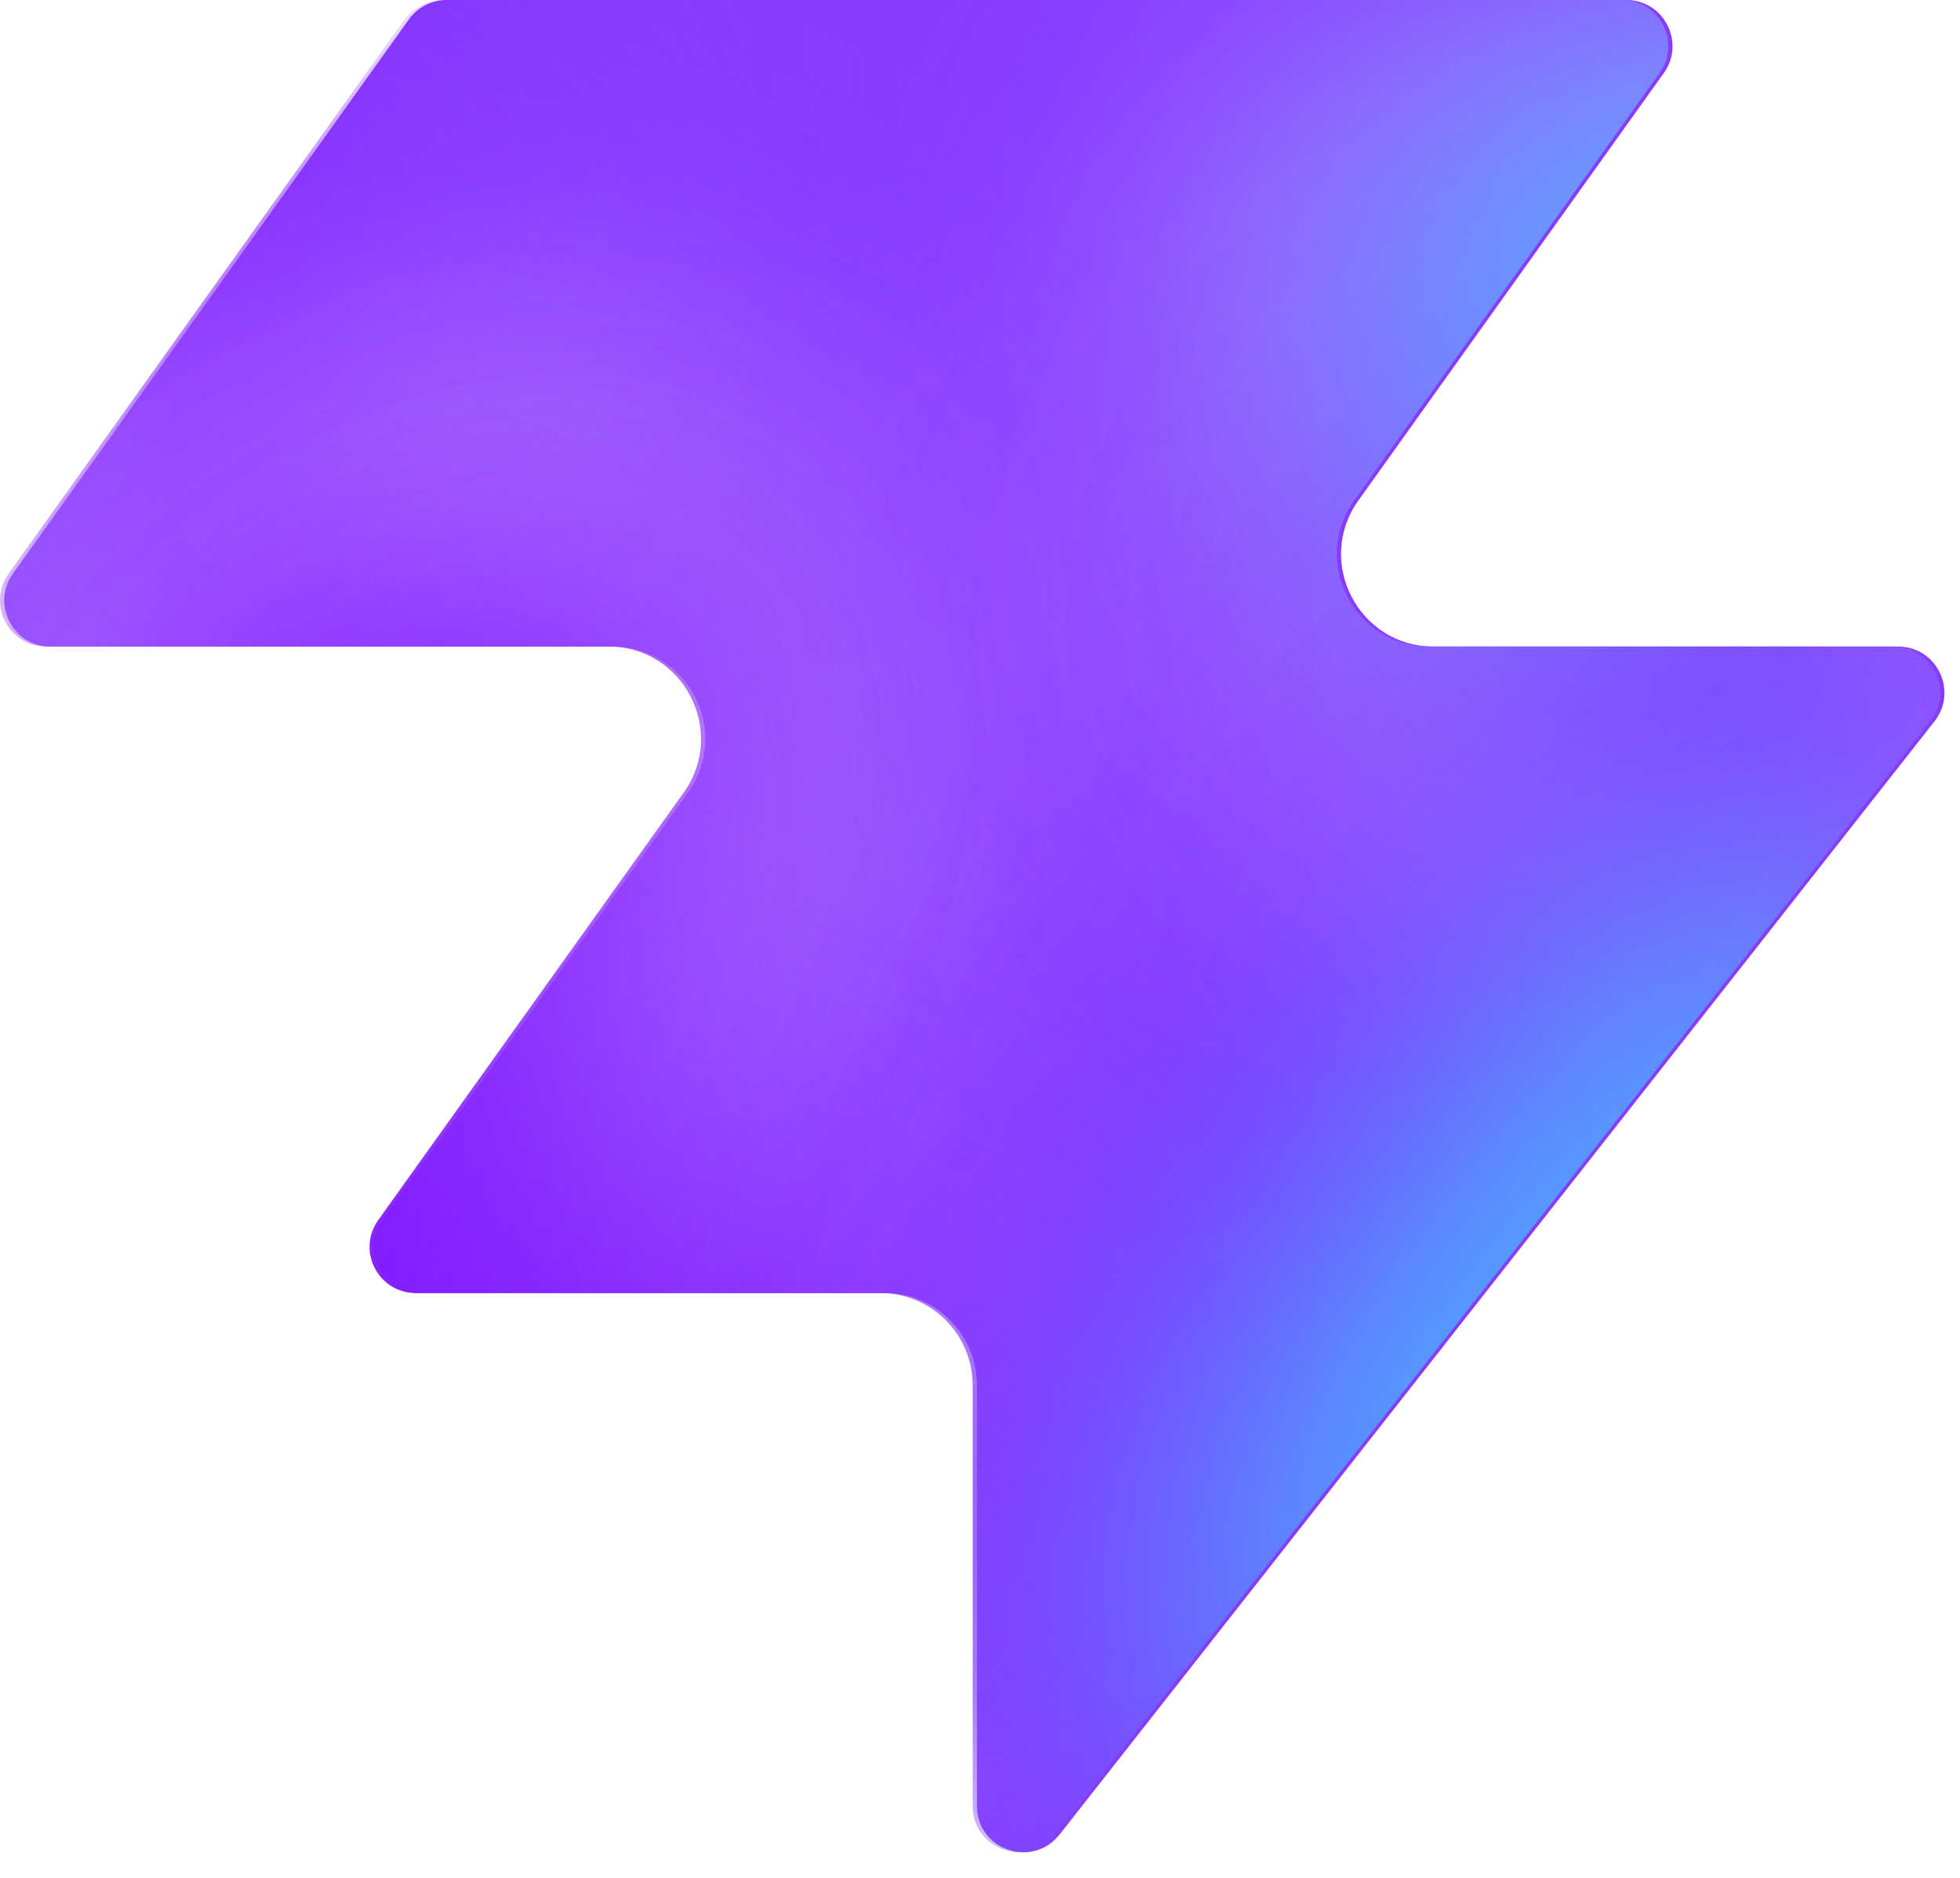
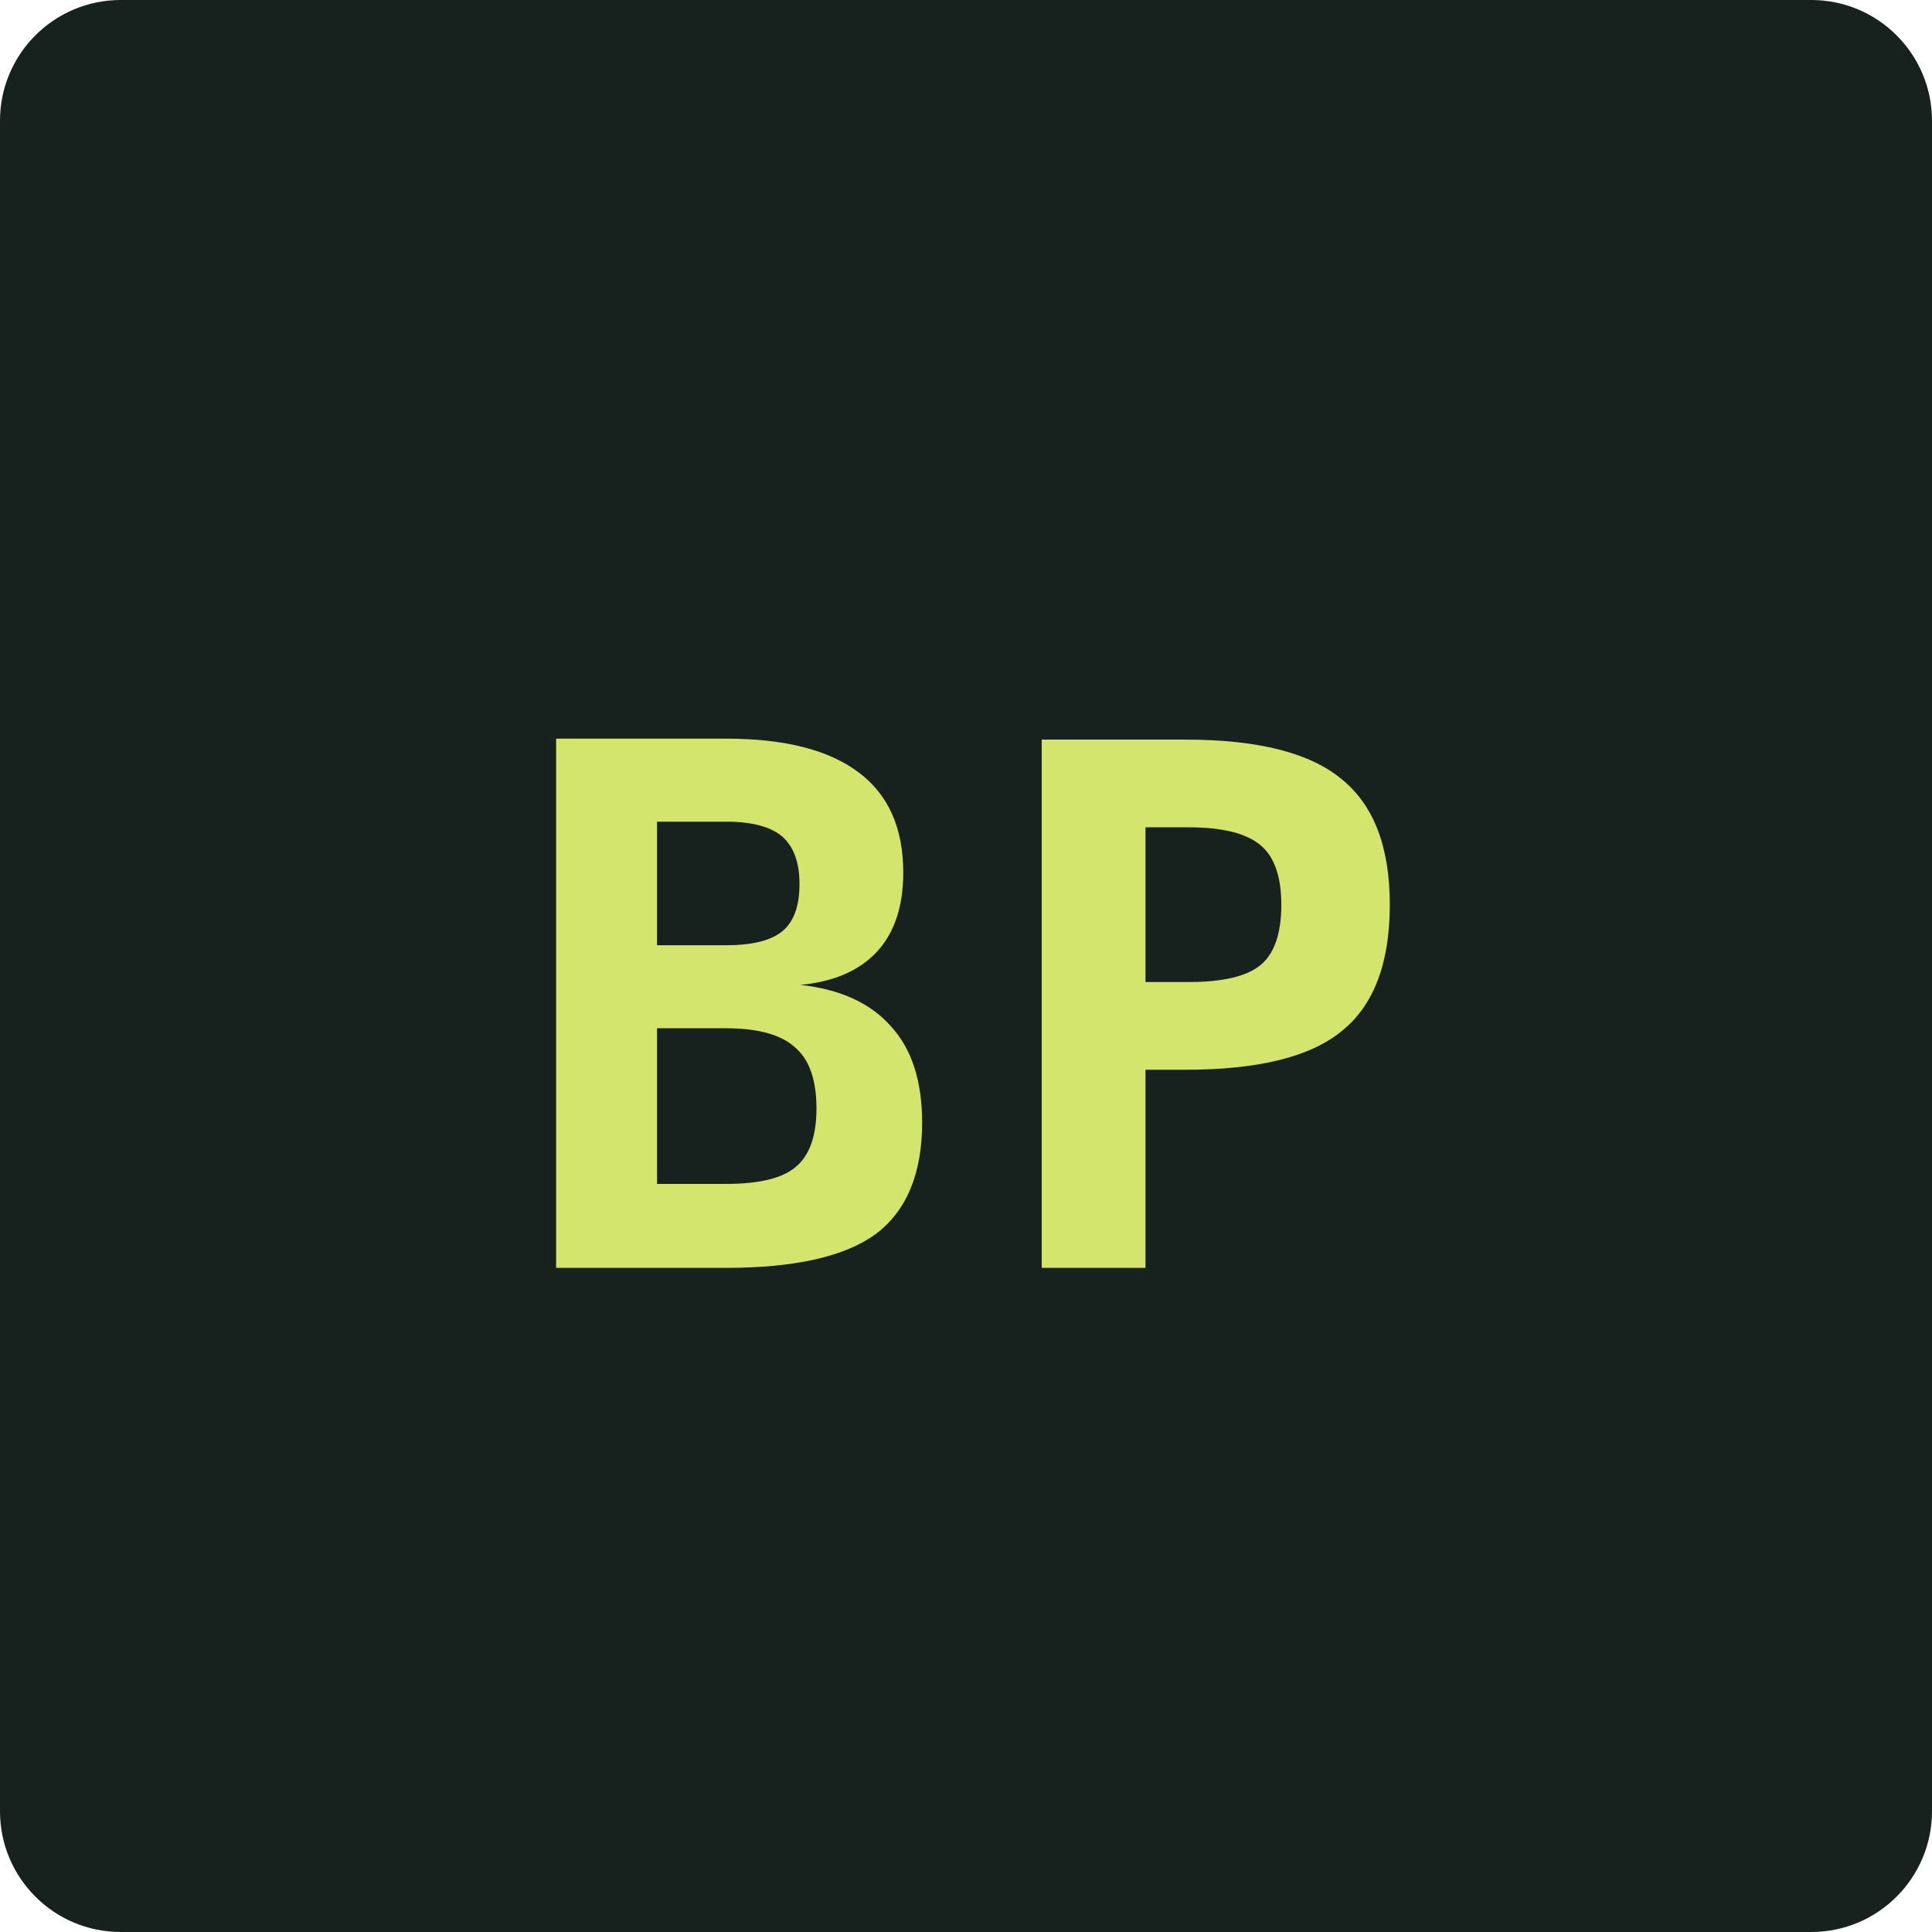
- <svg xmlns="http://www.w3.org/2000/svg" width="48" height="46" fill="none" viewBox="0 0 48 46">
-   <path fill="#863bff" d="M25.946 44.938c-.664.845-2.021.375-2.021-.698V33.937a2.26 2.26 0 0 0-2.262-2.262H10.287c-.92 0-1.456-1.04-.92-1.788l7.48-10.471c1.07-1.497 0-3.578-1.842-3.578H1.237c-.92 0-1.456-1.04-.92-1.788L10.013.474c.214-.297.556-.474.92-.474h28.894c.92 0 1.456 1.04.92 1.788l-7.48 10.471c-1.07 1.498 0 3.579 1.842 3.579h11.377c.943 0 1.473 1.088.89 1.83L25.947 44.94z" style="fill:#863bff;fill:color(display-p3 .525 .23 1);fill-opacity:1" />
-   <mask id="a" width="48" height="46" x="0" y="0" maskUnits="userSpaceOnUse" style="mask-type:alpha">
-     <path fill="#000" d="M25.842 44.938c-.664.844-2.021.375-2.021-.698V33.937a2.26 2.26 0 0 0-2.262-2.262H10.183c-.92 0-1.456-1.04-.92-1.788l7.48-10.471c1.07-1.498 0-3.579-1.842-3.579H1.133c-.92 0-1.456-1.04-.92-1.787L9.91.473c.214-.297.556-.474.92-.474h28.894c.92 0 1.456 1.04.92 1.788l-7.48 10.471c-1.07 1.498 0 3.578 1.842 3.578h11.377c.943 0 1.473 1.088.89 1.832L25.843 44.94z" style="fill:#000;fill-opacity:1" />
-   </mask>
-   <g mask="url(#a)">
-     <g filter="url(#b)">
-       <ellipse cx="5.508" cy="14.704" fill="#ede6ff" rx="5.508" ry="14.704" style="fill:#ede6ff;fill:color(display-p3 .927 .903 1);fill-opacity:1" transform="matrix(.00324 1 1 -.00324 -4.47 31.516)" />
-     </g>
-     <g filter="url(#c)">
-       <ellipse cx="10.399" cy="29.851" fill="#ede6ff" rx="10.399" ry="29.851" style="fill:#ede6ff;fill:color(display-p3 .927 .903 1);fill-opacity:1" transform="matrix(.00324 1 1 -.00324 -39.328 7.883)" />
-     </g>
-     <g filter="url(#d)">
-       <ellipse cx="5.508" cy="30.487" fill="#7e14ff" rx="5.508" ry="30.487" style="fill:#7e14ff;fill:color(display-p3 .492 .077 1);fill-opacity:1" transform="rotate(89.814 -25.913 -14.639)scale(1 -1)" />
-     </g>
-     <g filter="url(#e)">
-       <ellipse cx="5.508" cy="30.599" fill="#7e14ff" rx="5.508" ry="30.599" style="fill:#7e14ff;fill:color(display-p3 .492 .077 1);fill-opacity:1" transform="rotate(89.814 -32.644 -3.334)scale(1 -1)" />
-     </g>
-     <g filter="url(#f)">
-       <ellipse cx="5.508" cy="30.599" fill="#7e14ff" rx="5.508" ry="30.599" style="fill:#7e14ff;fill:color(display-p3 .492 .077 1);fill-opacity:1" transform="matrix(.00324 1 1 -.00324 -34.34 30.47)" />
-     </g>
-     <g filter="url(#g)">
-       <ellipse cx="14.072" cy="22.078" fill="#ede6ff" rx="14.072" ry="22.078" style="fill:#ede6ff;fill:color(display-p3 .927 .903 1);fill-opacity:1" transform="rotate(93.35 24.506 48.493)scale(-1 1)" />
-     </g>
-     <g filter="url(#h)">
-       <ellipse cx="3.47" cy="21.501" fill="#7e14ff" rx="3.47" ry="21.501" style="fill:#7e14ff;fill:color(display-p3 .492 .077 1);fill-opacity:1" transform="rotate(89.009 28.708 47.59)scale(-1 1)" />
-     </g>
-     <g filter="url(#i)">
-       <ellipse cx="3.47" cy="21.501" fill="#7e14ff" rx="3.47" ry="21.501" style="fill:#7e14ff;fill:color(display-p3 .492 .077 1);fill-opacity:1" transform="rotate(89.009 28.708 47.59)scale(-1 1)" />
-     </g>
-     <g filter="url(#j)">
-       <ellipse cx=".387" cy="8.972" fill="#7e14ff" rx="4.407" ry="29.108" style="fill:#7e14ff;fill:color(display-p3 .492 .077 1);fill-opacity:1" transform="rotate(39.51 .387 8.972)" />
-     </g>
-     <g filter="url(#k)">
-       <ellipse cx="47.523" cy="-6.092" fill="#7e14ff" rx="4.407" ry="29.108" style="fill:#7e14ff;fill:color(display-p3 .492 .077 1);fill-opacity:1" transform="rotate(37.892 47.523 -6.092)" />
-     </g>
-     <g filter="url(#l)">
-       <ellipse cx="41.412" cy="6.333" fill="#47bfff" rx="5.971" ry="9.665" style="fill:#47bfff;fill:color(display-p3 .28 .748 1);fill-opacity:1" transform="rotate(37.892 41.412 6.333)" />
-     </g>
-     <g filter="url(#m)">
-       <ellipse cx="-1.879" cy="38.332" fill="#7e14ff" rx="4.407" ry="29.108" style="fill:#7e14ff;fill:color(display-p3 .492 .077 1);fill-opacity:1" transform="rotate(37.892 -1.88 38.332)" />
-     </g>
-     <g filter="url(#n)">
-       <ellipse cx="-1.879" cy="38.332" fill="#7e14ff" rx="4.407" ry="29.108" style="fill:#7e14ff;fill:color(display-p3 .492 .077 1);fill-opacity:1" transform="rotate(37.892 -1.88 38.332)" />
-     </g>
-     <g filter="url(#o)">
-       <ellipse cx="35.651" cy="29.907" fill="#7e14ff" rx="4.407" ry="29.108" style="fill:#7e14ff;fill:color(display-p3 .492 .077 1);fill-opacity:1" transform="rotate(37.892 35.651 29.907)" />
-     </g>
-     <g filter="url(#p)">
-       <ellipse cx="38.418" cy="32.4" fill="#47bfff" rx="5.971" ry="15.297" style="fill:#47bfff;fill:color(display-p3 .28 .748 1);fill-opacity:1" transform="rotate(37.892 38.418 32.4)" />
-     </g>
-   </g>
-   <defs>
-     <filter id="b" width="60.045" height="41.654" x="-19.77" y="16.149" color-interpolation-filters="sRGB" filterUnits="userSpaceOnUse">
-       <feFlood flood-opacity="0" result="BackgroundImageFix" />
-       <feBlend in="SourceGraphic" in2="BackgroundImageFix" result="shape" />
-       <feGaussianBlur result="effect1_foregroundBlur_2002_17158" stdDeviation="7.659" />
-     </filter>
-     <filter id="c" width="90.34" height="51.437" x="-54.613" y="-7.533" color-interpolation-filters="sRGB" filterUnits="userSpaceOnUse">
-       <feFlood flood-opacity="0" result="BackgroundImageFix" />
-       <feBlend in="SourceGraphic" in2="BackgroundImageFix" result="shape" />
-       <feGaussianBlur result="effect1_foregroundBlur_2002_17158" stdDeviation="7.659" />
-     </filter>
-     <filter id="d" width="79.355" height="29.4" x="-49.64" y="2.03" color-interpolation-filters="sRGB" filterUnits="userSpaceOnUse">
-       <feFlood flood-opacity="0" result="BackgroundImageFix" />
-       <feBlend in="SourceGraphic" in2="BackgroundImageFix" result="shape" />
-       <feGaussianBlur result="effect1_foregroundBlur_2002_17158" stdDeviation="4.596" />
-     </filter>
-     <filter id="e" width="79.579" height="29.4" x="-45.045" y="20.029" color-interpolation-filters="sRGB" filterUnits="userSpaceOnUse">
-       <feFlood flood-opacity="0" result="BackgroundImageFix" />
-       <feBlend in="SourceGraphic" in2="BackgroundImageFix" result="shape" />
-       <feGaussianBlur result="effect1_foregroundBlur_2002_17158" stdDeviation="4.596" />
-     </filter>
-     <filter id="f" width="79.579" height="29.4" x="-43.513" y="21.178" color-interpolation-filters="sRGB" filterUnits="userSpaceOnUse">
-       <feFlood flood-opacity="0" result="BackgroundImageFix" />
-       <feBlend in="SourceGraphic" in2="BackgroundImageFix" result="shape" />
-       <feGaussianBlur result="effect1_foregroundBlur_2002_17158" stdDeviation="4.596" />
-     </filter>
-     <filter id="g" width="74.749" height="58.852" x="15.756" y="-17.901" color-interpolation-filters="sRGB" filterUnits="userSpaceOnUse">
-       <feFlood flood-opacity="0" result="BackgroundImageFix" />
-       <feBlend in="SourceGraphic" in2="BackgroundImageFix" result="shape" />
-       <feGaussianBlur result="effect1_foregroundBlur_2002_17158" stdDeviation="7.659" />
-     </filter>
-     <filter id="h" width="61.377" height="25.362" x="23.548" y="2.284" color-interpolation-filters="sRGB" filterUnits="userSpaceOnUse">
-       <feFlood flood-opacity="0" result="BackgroundImageFix" />
-       <feBlend in="SourceGraphic" in2="BackgroundImageFix" result="shape" />
-       <feGaussianBlur result="effect1_foregroundBlur_2002_17158" stdDeviation="4.596" />
-     </filter>
-     <filter id="i" width="61.377" height="25.362" x="23.548" y="2.284" color-interpolation-filters="sRGB" filterUnits="userSpaceOnUse">
-       <feFlood flood-opacity="0" result="BackgroundImageFix" />
-       <feBlend in="SourceGraphic" in2="BackgroundImageFix" result="shape" />
-       <feGaussianBlur result="effect1_foregroundBlur_2002_17158" stdDeviation="4.596" />
-     </filter>
-     <filter id="j" width="56.045" height="63.649" x="-27.636" y="-22.853" color-interpolation-filters="sRGB" filterUnits="userSpaceOnUse">
-       <feFlood flood-opacity="0" result="BackgroundImageFix" />
-       <feBlend in="SourceGraphic" in2="BackgroundImageFix" result="shape" />
-       <feGaussianBlur result="effect1_foregroundBlur_2002_17158" stdDeviation="4.596" />
-     </filter>
-     <filter id="k" width="54.814" height="64.646" x="20.116" y="-38.415" color-interpolation-filters="sRGB" filterUnits="userSpaceOnUse">
-       <feFlood flood-opacity="0" result="BackgroundImageFix" />
-       <feBlend in="SourceGraphic" in2="BackgroundImageFix" result="shape" />
-       <feGaussianBlur result="effect1_foregroundBlur_2002_17158" stdDeviation="4.596" />
-     </filter>
-     <filter id="l" width="33.541" height="35.313" x="24.641" y="-11.323" color-interpolation-filters="sRGB" filterUnits="userSpaceOnUse">
-       <feFlood flood-opacity="0" result="BackgroundImageFix" />
-       <feBlend in="SourceGraphic" in2="BackgroundImageFix" result="shape" />
-       <feGaussianBlur result="effect1_foregroundBlur_2002_17158" stdDeviation="4.596" />
-     </filter>
-     <filter id="m" width="54.814" height="64.646" x="-29.286" y="6.009" color-interpolation-filters="sRGB" filterUnits="userSpaceOnUse">
-       <feFlood flood-opacity="0" result="BackgroundImageFix" />
-       <feBlend in="SourceGraphic" in2="BackgroundImageFix" result="shape" />
-       <feGaussianBlur result="effect1_foregroundBlur_2002_17158" stdDeviation="4.596" />
-     </filter>
-     <filter id="n" width="54.814" height="64.646" x="-29.286" y="6.009" color-interpolation-filters="sRGB" filterUnits="userSpaceOnUse">
-       <feFlood flood-opacity="0" result="BackgroundImageFix" />
-       <feBlend in="SourceGraphic" in2="BackgroundImageFix" result="shape" />
-       <feGaussianBlur result="effect1_foregroundBlur_2002_17158" stdDeviation="4.596" />
-     </filter>
-     <filter id="o" width="54.814" height="64.646" x="8.244" y="-2.416" color-interpolation-filters="sRGB" filterUnits="userSpaceOnUse">
-       <feFlood flood-opacity="0" result="BackgroundImageFix" />
-       <feBlend in="SourceGraphic" in2="BackgroundImageFix" result="shape" />
-       <feGaussianBlur result="effect1_foregroundBlur_2002_17158" stdDeviation="4.596" />
-     </filter>
-     <filter id="p" width="39.409" height="43.623" x="18.713" y="10.588" color-interpolation-filters="sRGB" filterUnits="userSpaceOnUse">
-       <feFlood flood-opacity="0" result="BackgroundImageFix" />
-       <feBlend in="SourceGraphic" in2="BackgroundImageFix" result="shape" />
-       <feGaussianBlur result="effect1_foregroundBlur_2002_17158" stdDeviation="4.596" />
-     </filter>
-   </defs>
+ <svg xmlns="http://www.w3.org/2000/svg" viewBox="0 0 32 32">
+   <rect width="32" height="32" rx="2" fill="#17221e" />
+   <text x="16" y="21" font-family="'DM Mono', monospace, sans-serif" font-size="12" font-weight="700" fill="#d4e56e" text-anchor="middle" letter-spacing="0.05em">BP</text>
</svg>
